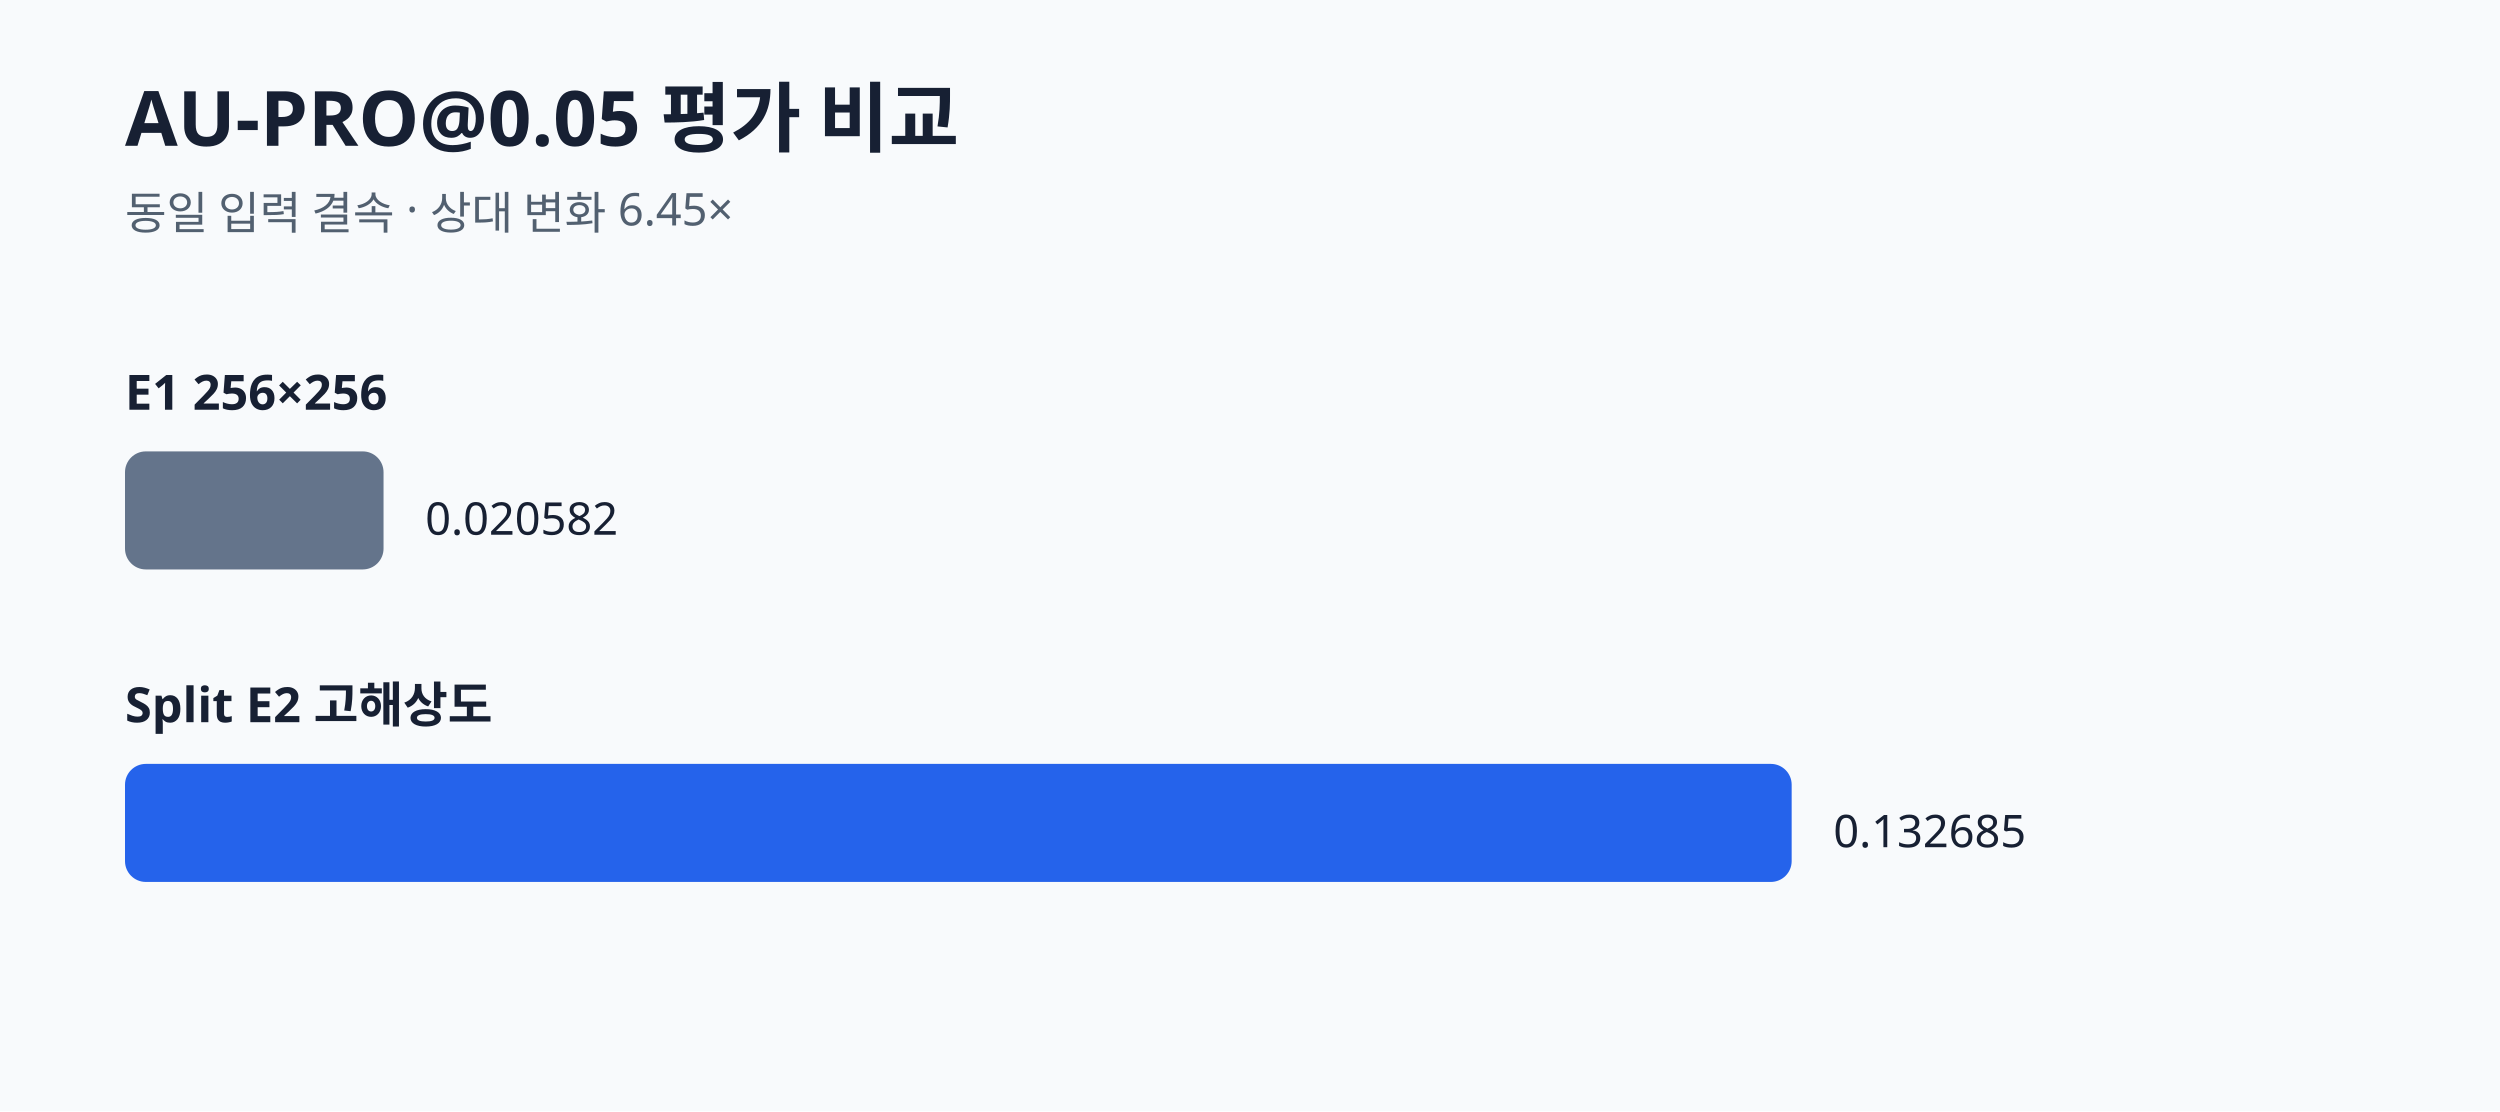
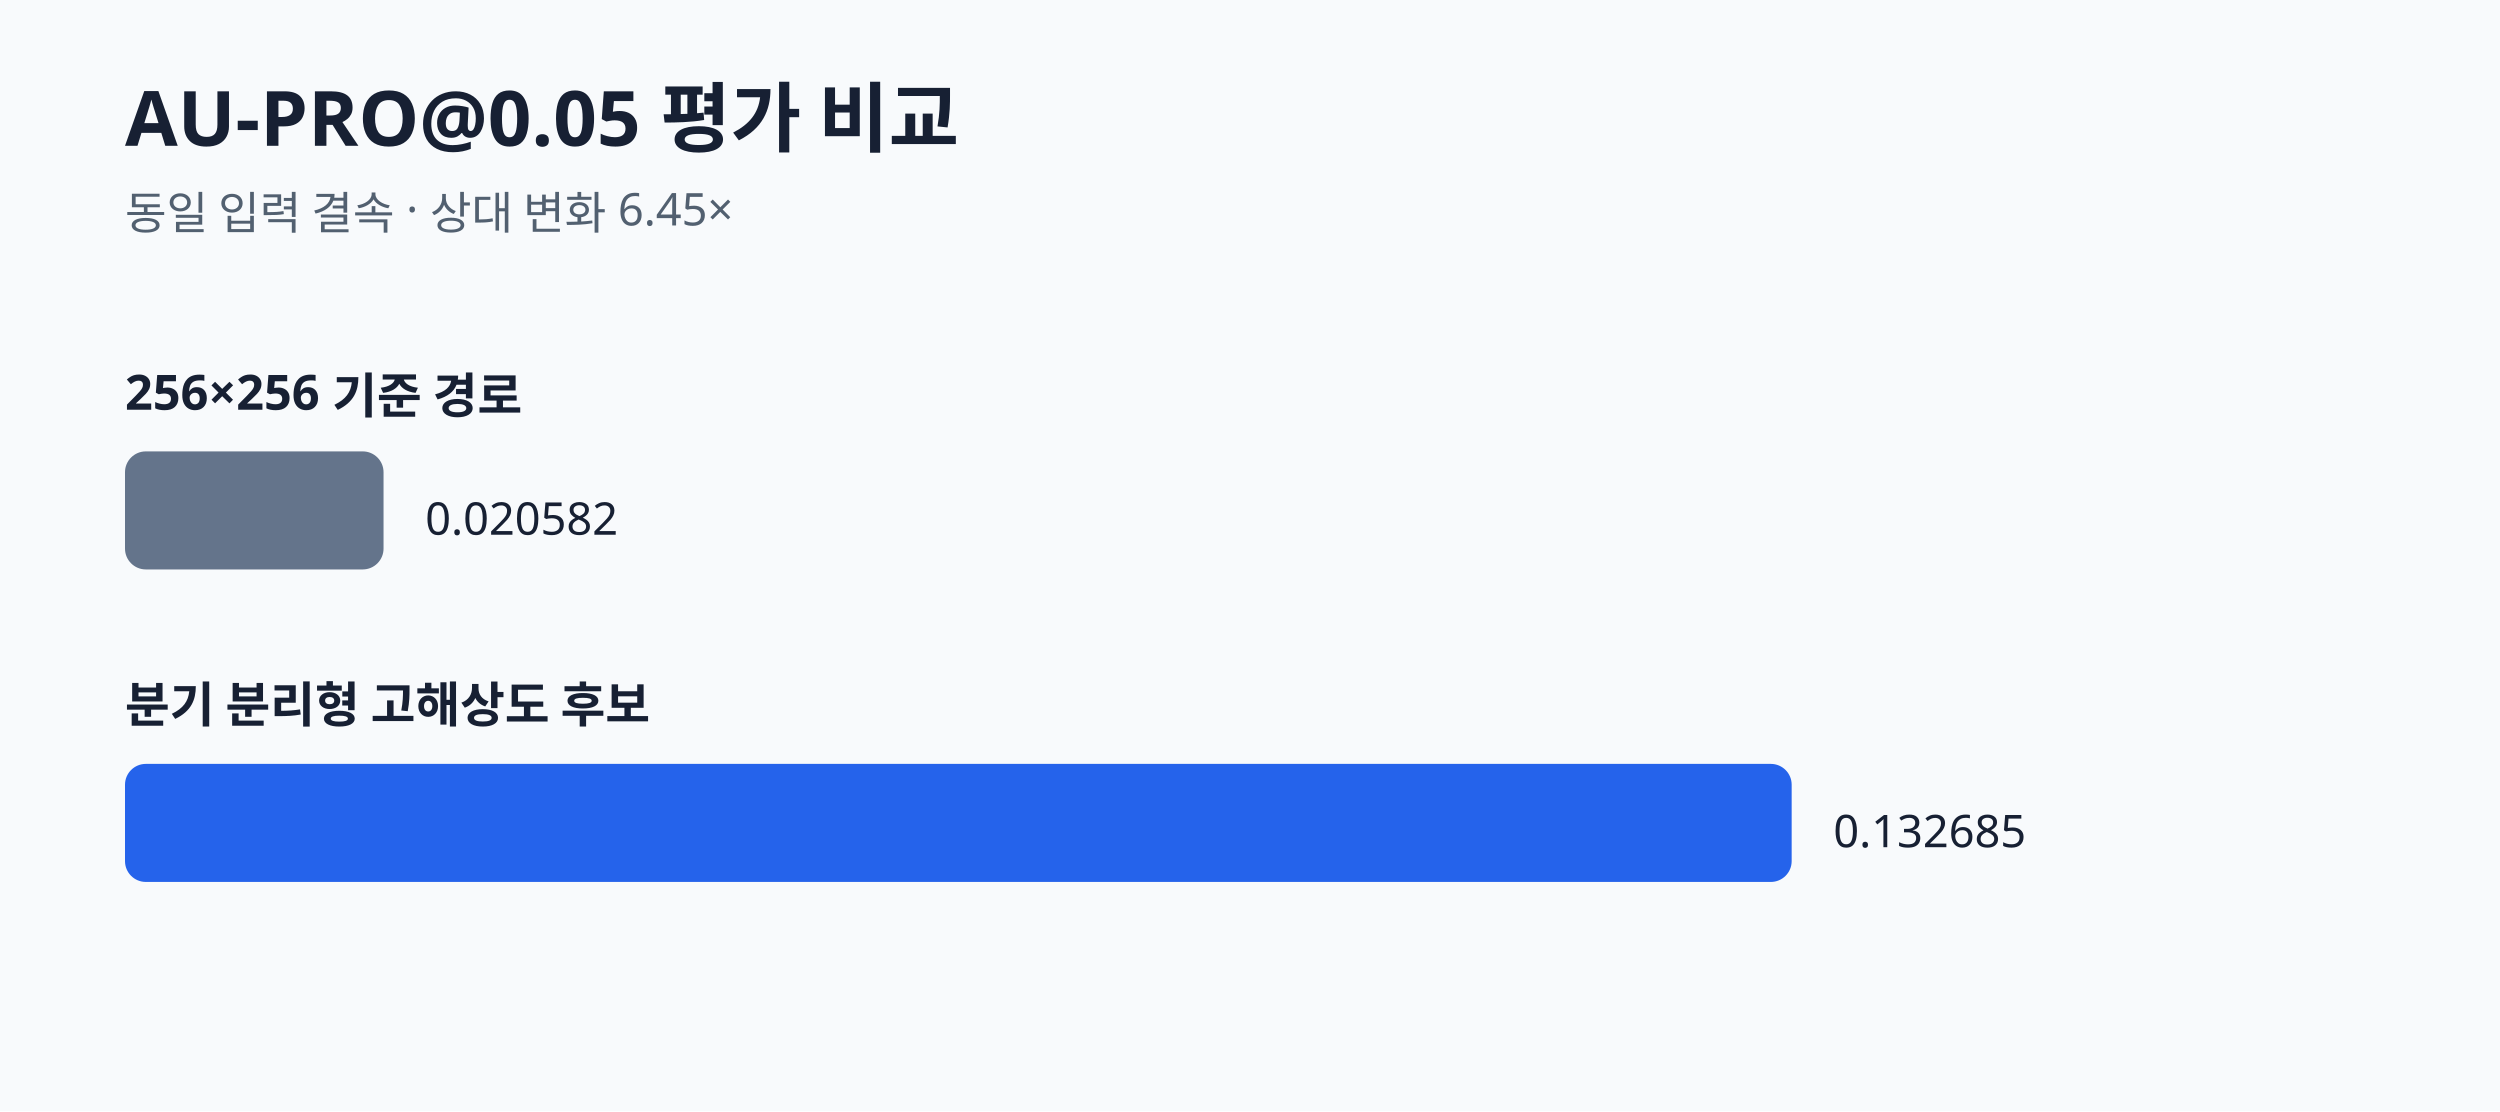
<svg xmlns="http://www.w3.org/2000/svg" width="720" height="320" viewBox="0 0 720 320">
  <style>text{font-family:system-ui,sans-serif;fill:#172033}.title{font-size:22px;font-weight:700}.sub{font-size:13px;fill:#526070}.label{font-size:14px;font-weight:600}.value{font-size:13px}</style>
  <rect width="100%" height="100%" fill="#f8fafc" />
  <text x="36" y="42" class="title">AU-PRO@0.05 평가 비교</text>
  <text x="36" y="66" class="sub">동일 입력 결속 · 상대 변화 6.45×</text>
-   <text x="36" y="118" class="label">E1 256×256</text>
+   <text x="36" y="118" class="label">256×256 기준 경로</text>
  <rect x="36" y="130" width="74.46" height="34" rx="6" fill="#64748b" />
  <text x="122.46" y="154" class="value">0.020582</text>
-   <text x="36" y="208" class="label">Split E2 고해상도</text>
+   <text x="36" y="208" class="label">분기 분리형 고해상도 후보</text>
  <rect x="36" y="220" width="480.00" height="34" rx="6" fill="#2563eb" />
  <text x="528.00" y="244" class="value">0.132685</text>
</svg>
